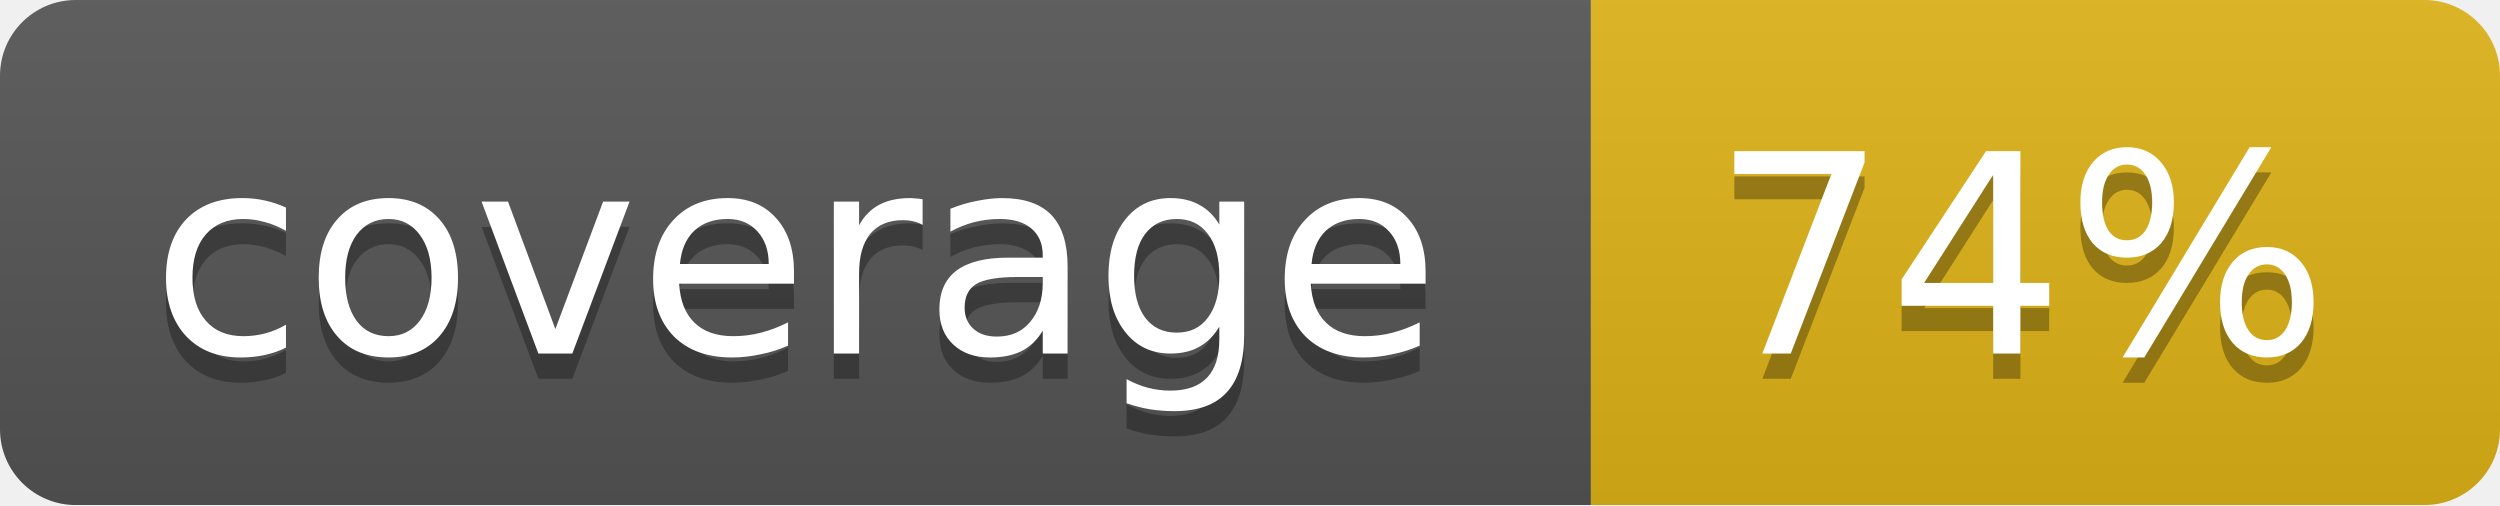
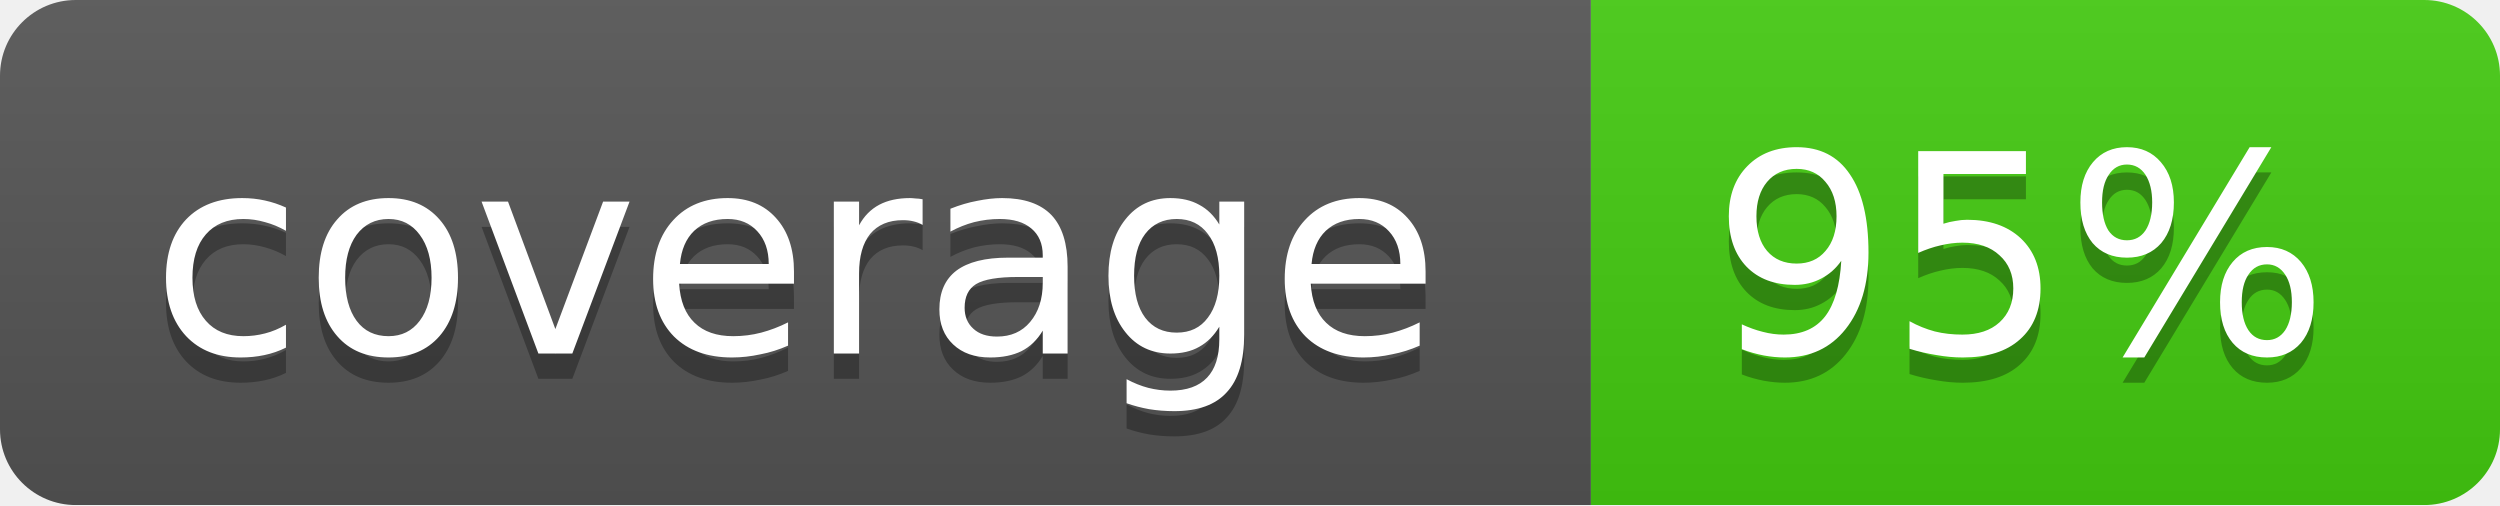
<svg xmlns="http://www.w3.org/2000/svg" width="99" height="20">
  <linearGradient id="b" x2="0" y2="100%">
    <stop offset="0" stop-color="#bbb" stop-opacity=".1" />
    <stop offset="1" stop-opacity=".1" />
  </linearGradient>
  <mask id="a">
    <rect width="99" height="20" rx="3" fill="#fff" />
  </mask>
  <g mask="url(#a)">
    <path fill="#555" d="M0 0h63v20H0z" />
-     <path fill="#dfb317" d="M63 0h36v20H63z" />
+     <path fill="#4c1" d="M63 0h36v20H63z" />
    <path fill="url(#b)" d="M0 0h99v20H0z" />
  </g>
  <g fill="#fff" text-anchor="middle" font-family="DejaVu Sans,Verdana,Geneva,sans-serif" font-size="11">
    <text x="31.5" y="15" fill="#010101" fill-opacity=".3">coverage</text>
    <text x="31.5" y="14">coverage</text>
-     <text x="80" y="15" fill="#010101" fill-opacity=".3">74%</text>
-     <text x="80" y="14">74%</text>
+     <text x="80" y="15" fill="#010101" fill-opacity=".3">95%</text>
+     <text x="80" y="14">95%</text>
  </g>
</svg>
